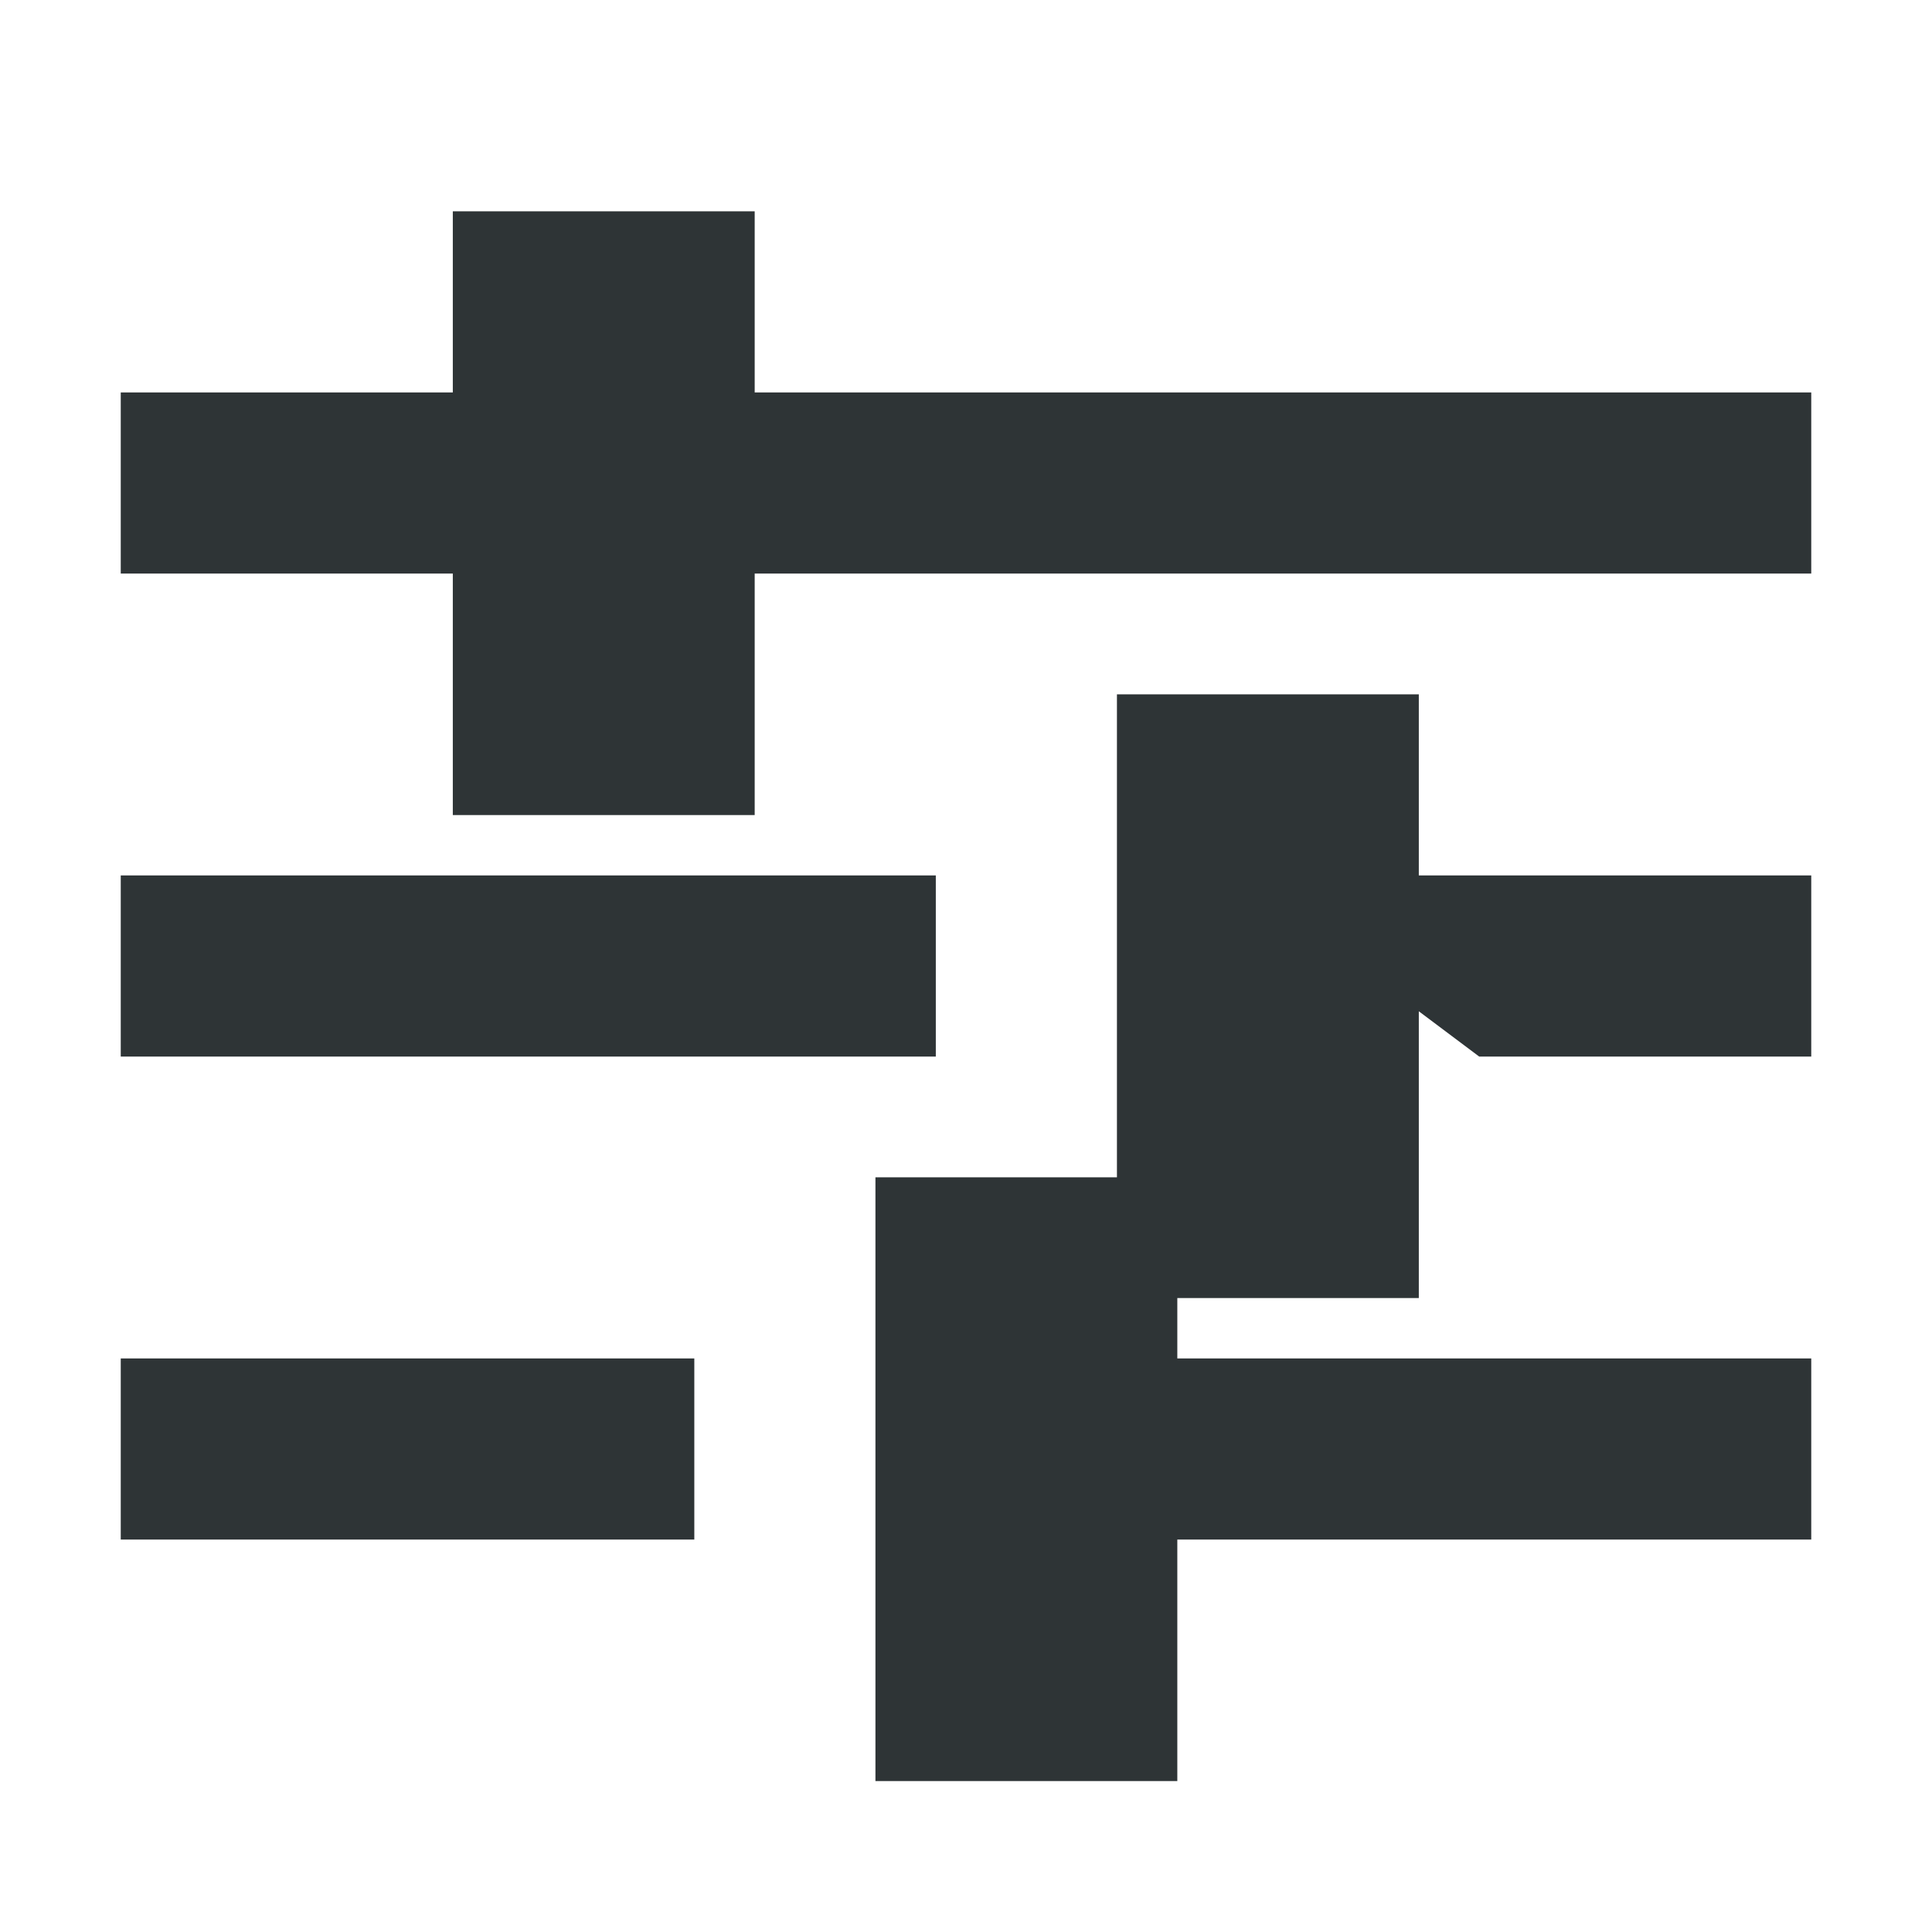
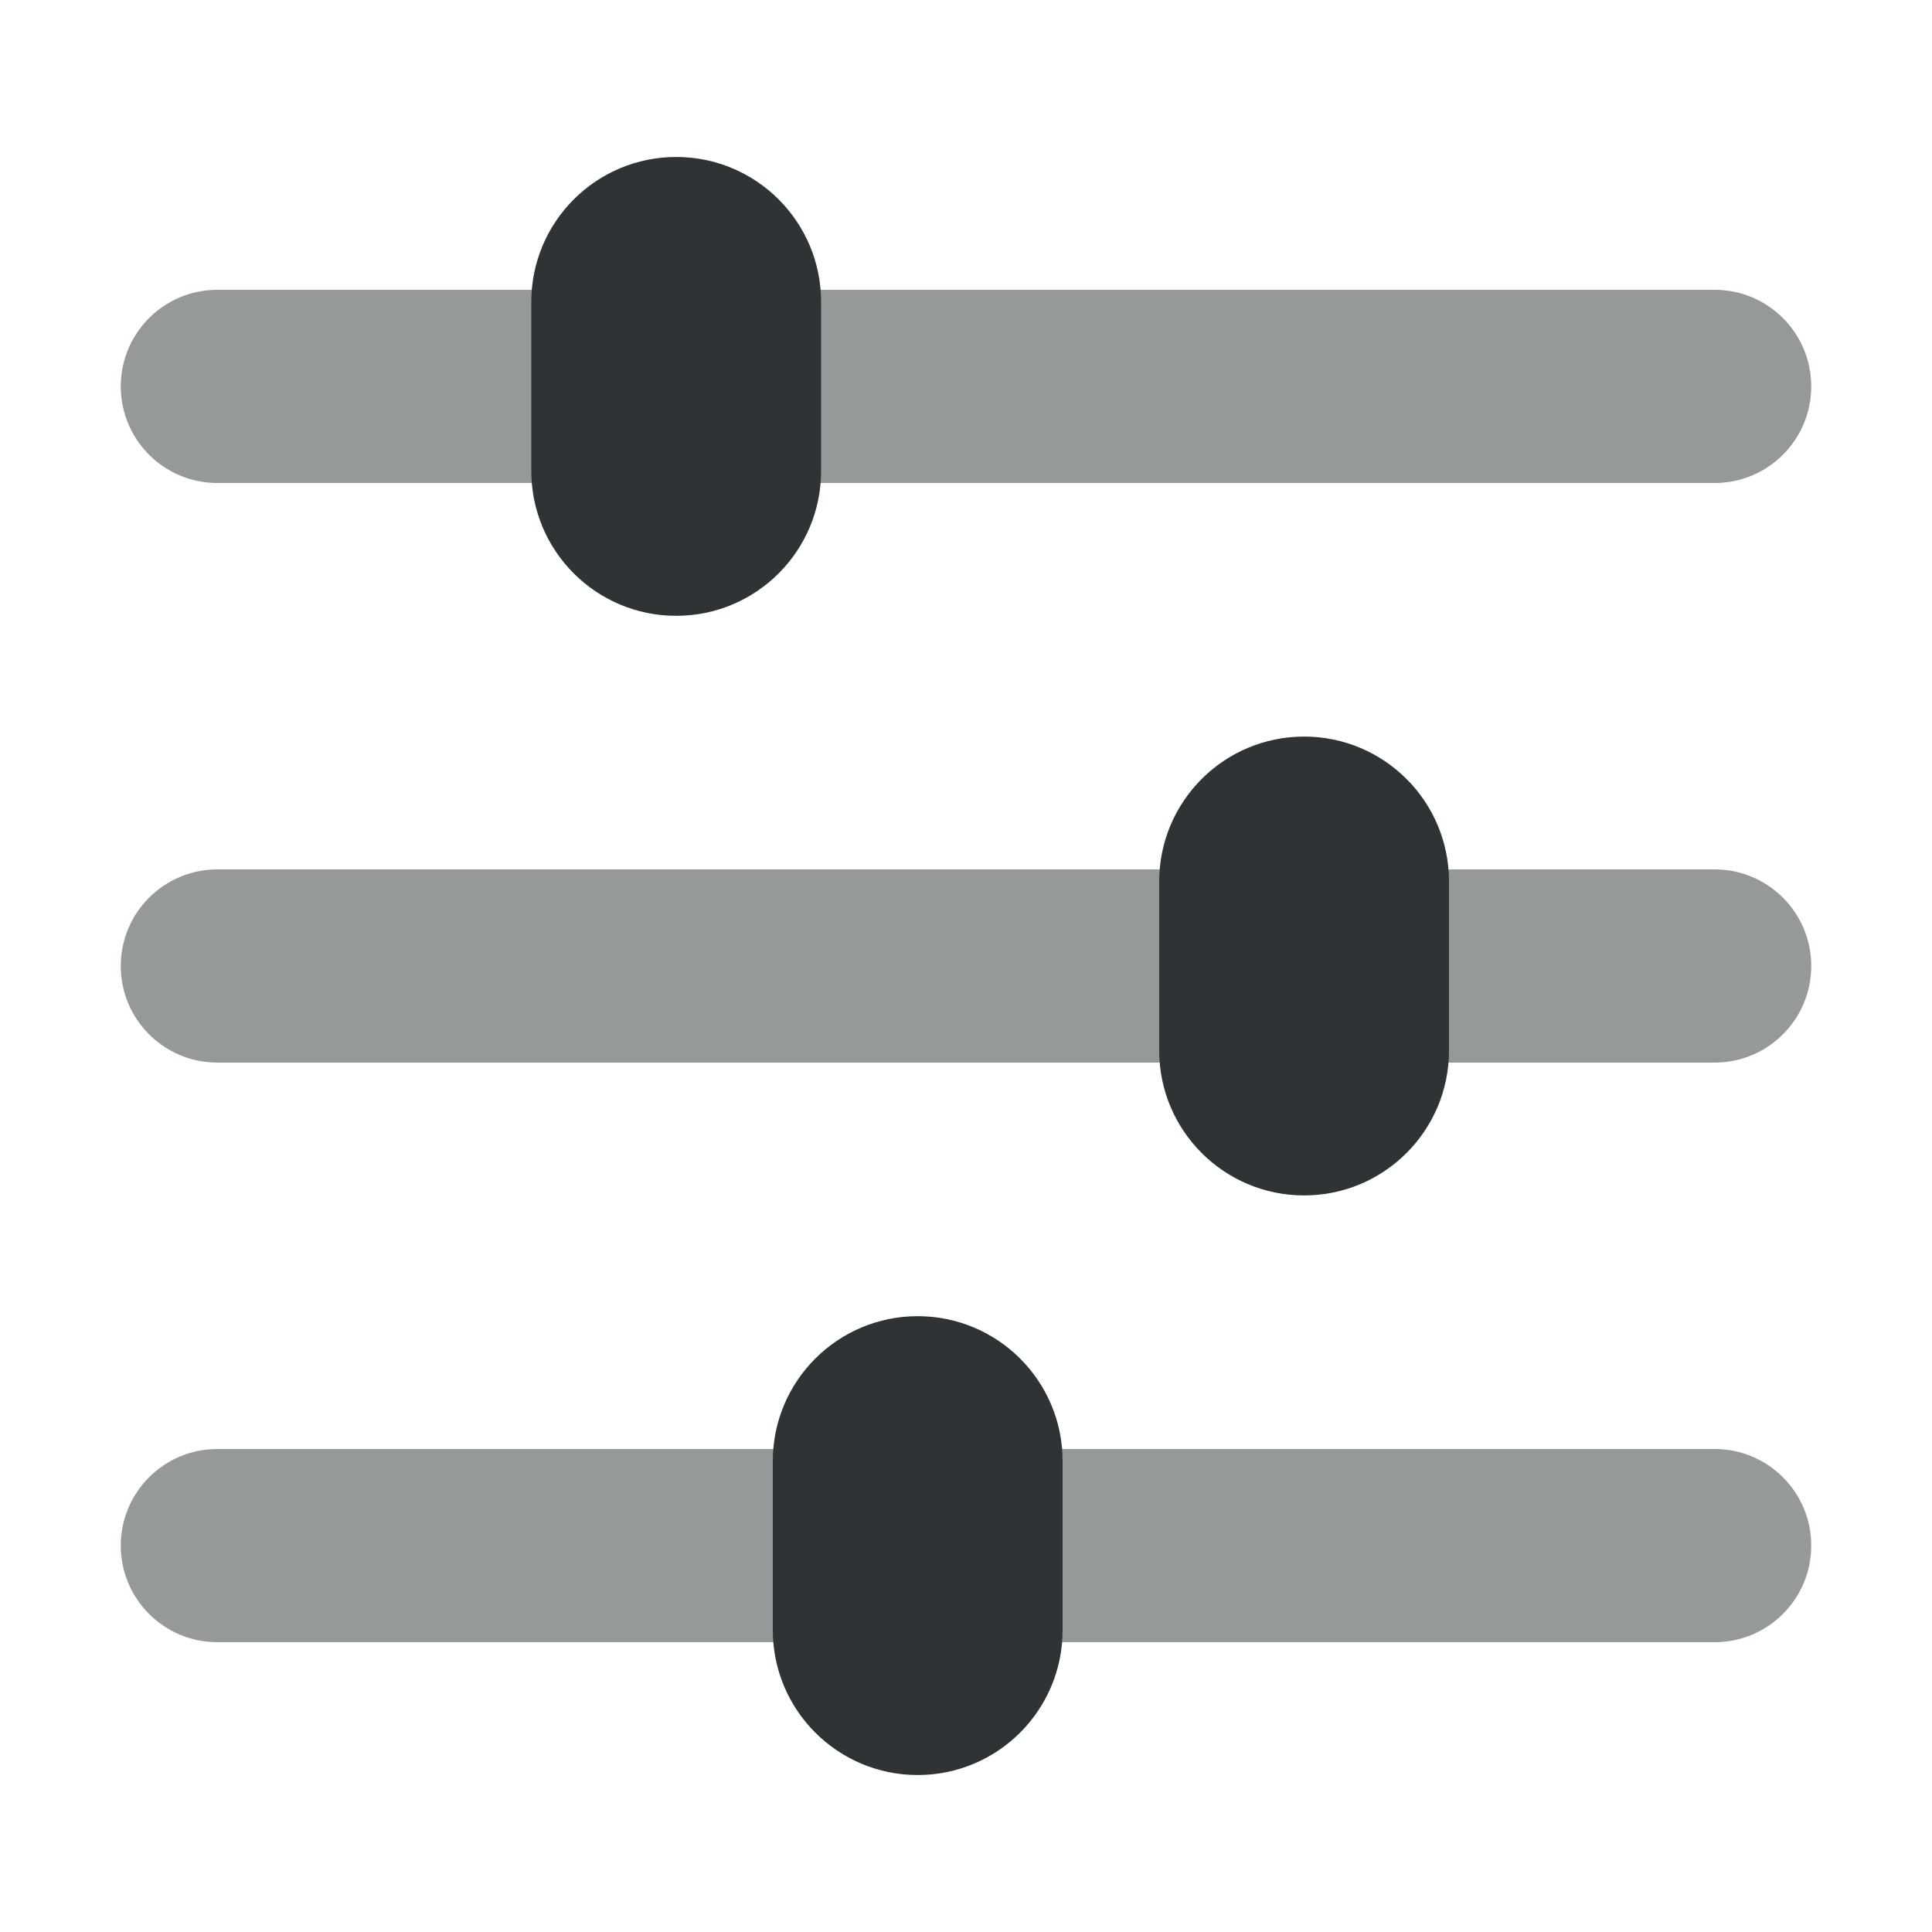
<svg xmlns="http://www.w3.org/2000/svg" height="16px" viewBox="0 0 16 16" width="16px">
-   <path fill="#2e3436" d="M1 3.25h2.75v1.5H1zM6.25 3.25H15v1.5H6.25zM3.75 1.75h2.5v5h-2.5z" />
-   <path fill="#2e3436" d="M1 7.25h6.75v1.5H1zM10.25 7.25H15v1.5h-2.75zM9.25 5.75h2.5v5h-2.5z" />
-   <path fill="#2e3436" d="M1 11.25h4.75v1.5H1zM8.25 11.25H15v1.5H8.25zM7.25 9.75h2.5v5h-2.5z" />
+   <rect fill="#2e3436" opacity="0.5" x="1" y="2.4" width="14" height="1.6" rx="0.8" />
+   <rect fill="#2e3436" opacity="0.5" x="1" y="7.2" width="14" height="1.6" rx="0.8" />
+   <rect fill="#2e3436" opacity="0.5" x="1" y="12" width="14" height="1.6" rx="0.8" />
+   <rect fill="#2e3436" x="4.4" y="1.3" width="2.4" height="3.8" rx="1.2" />
+   <rect fill="#2e3436" x="9.6" y="6.1" width="2.4" height="3.8" rx="1.2" />
+   <rect fill="#2e3436" x="6.4" y="10.9" width="2.4" height="3.8" rx="1.2" />
</svg>
